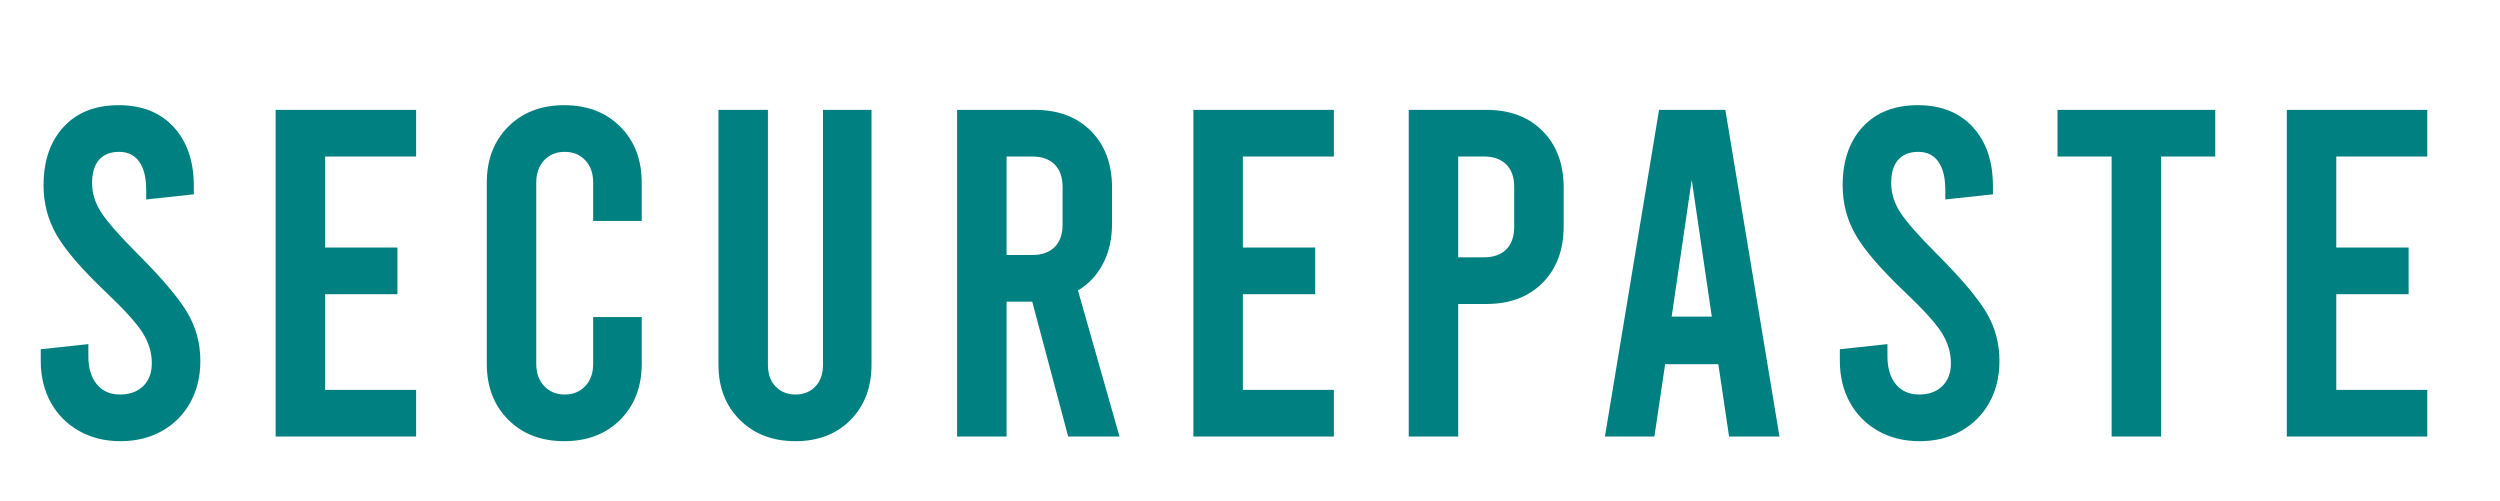
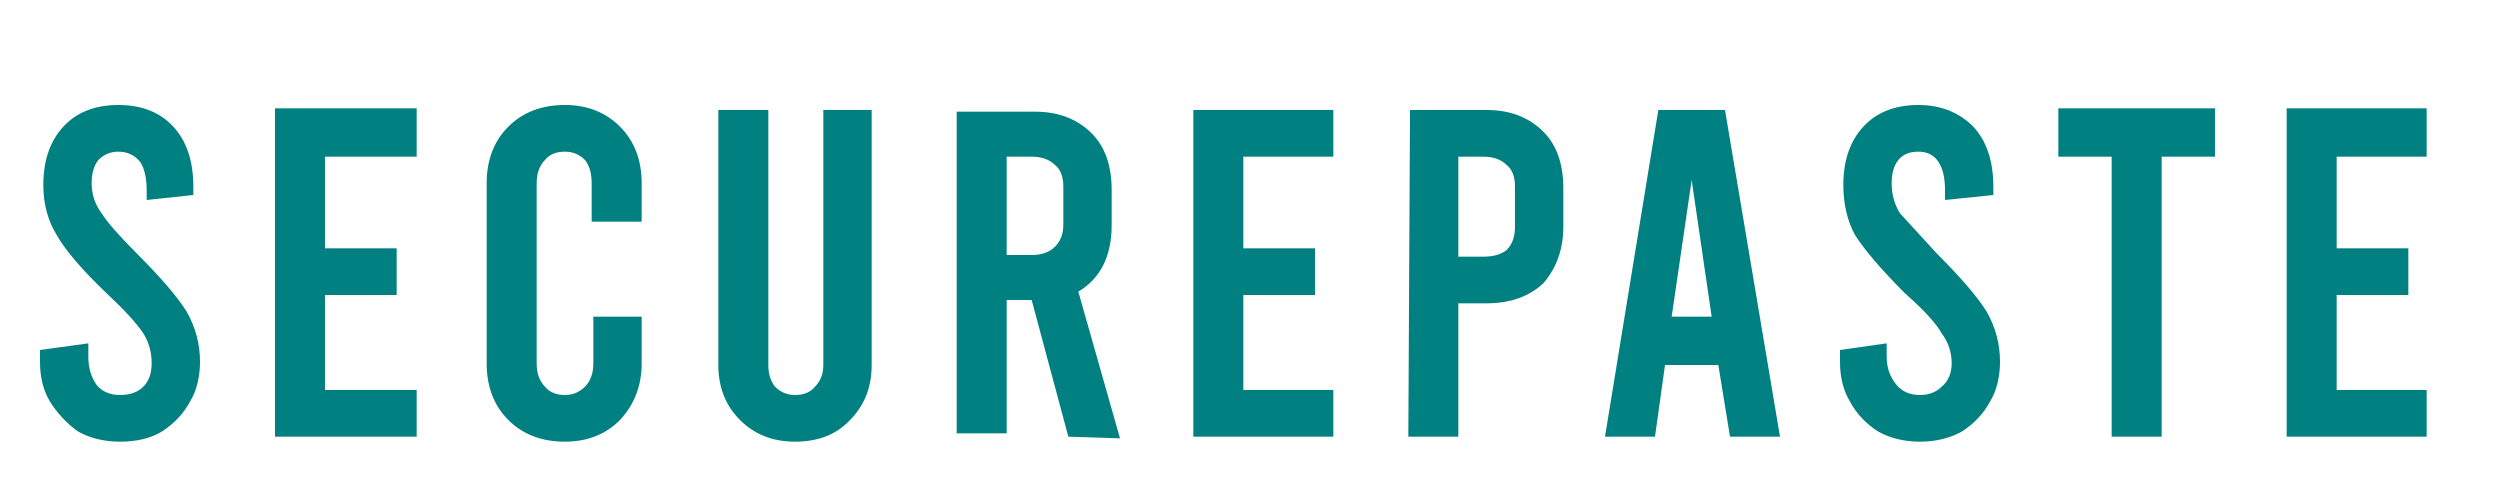
<svg xmlns="http://www.w3.org/2000/svg" viewBox="0 0 150 30">
-   <path d="M 7.233 26.471 Q 5.833 26.471 4.741 25.855 Q 3.649 25.239 3.047 24.147 Q 2.445 23.055 2.445 21.655 L 2.445 20.955 L 5.301 20.647 L 5.301 21.375 Q 5.301 22.439 5.805 23.055 Q 6.309 23.671 7.205 23.671 Q 8.073 23.671 8.591 23.167 Q 9.109 22.663 9.109 21.795 Q 9.109 20.843 8.563 19.975 Q 8.017 19.107 6.393 17.567 Q 4.209 15.495 3.411 14.123 Q 2.613 12.751 2.613 11.127 Q 2.613 8.915 3.817 7.613 Q 5.021 6.311 7.121 6.311 Q 9.221 6.311 10.425 7.627 Q 11.629 8.943 11.629 11.155 L 11.629 11.659 L 8.773 11.967 L 8.773 11.407 Q 8.773 10.287 8.353 9.699 Q 7.933 9.111 7.149 9.111 Q 6.365 9.111 5.945 9.587 Q 5.525 10.063 5.525 10.987 Q 5.525 11.911 6.085 12.765 Q 6.645 13.619 8.241 15.215 Q 10.425 17.399 11.223 18.729 Q 12.021 20.059 12.021 21.655 Q 12.021 23.055 11.419 24.147 Q 10.817 25.239 9.725 25.855 Q 8.633 26.471 7.233 26.471 Z M 16.539 6.591 L 24.967 6.591 L 24.967 9.391 L 19.507 9.391 L 19.507 14.851 L 23.847 14.851 L 23.847 17.651 L 19.507 17.651 L 19.507 23.391 L 24.967 23.391 L 24.967 26.191 L 16.539 26.191 Z M 33.855 26.471 Q 31.783 26.471 30.495 25.183 Q 29.207 23.895 29.207 21.823 L 29.207 10.959 Q 29.207 8.887 30.495 7.599 Q 31.783 6.311 33.855 6.311 Q 35.927 6.311 37.215 7.599 Q 38.503 8.887 38.503 10.959 L 38.503 13.255 L 35.591 13.255 L 35.591 10.959 Q 35.591 10.119 35.115 9.615 Q 34.639 9.111 33.883 9.111 Q 33.127 9.111 32.651 9.615 Q 32.175 10.119 32.175 10.959 L 32.175 21.823 Q 32.175 22.663 32.651 23.167 Q 33.127 23.671 33.883 23.671 Q 34.639 23.671 35.115 23.167 Q 35.591 22.663 35.591 21.823 L 35.591 19.023 L 38.503 19.023 L 38.503 21.823 Q 38.503 23.895 37.215 25.183 Q 35.927 26.471 33.855 26.471 Z M 47.727 26.471 Q 45.683 26.471 44.395 25.197 Q 43.107 23.923 43.107 21.879 L 43.107 6.591 L 46.075 6.591 L 46.075 21.879 Q 46.075 22.719 46.537 23.195 Q 46.999 23.671 47.727 23.671 Q 48.455 23.671 48.917 23.195 Q 49.379 22.719 49.379 21.879 L 49.379 6.591 L 52.291 6.591 L 52.291 21.879 Q 52.291 23.923 51.031 25.197 Q 49.771 26.471 47.727 26.471 Z M 64.09 26.191 L 61.934 18.099 L 60.394 18.099 L 60.394 26.191 L 57.426 26.191 L 57.426 6.591 L 62.074 6.591 Q 64.202 6.591 65.462 7.865 Q 66.722 9.139 66.722 11.267 L 66.722 13.423 Q 66.722 14.767 66.19 15.803 Q 65.658 16.839 64.678 17.427 L 67.17 26.191 Z M 60.394 15.299 L 61.934 15.299 Q 62.802 15.299 63.278 14.823 Q 63.754 14.347 63.754 13.479 L 63.754 11.211 Q 63.754 10.343 63.278 9.867 Q 62.802 9.391 61.934 9.391 L 60.394 9.391 Z M 71.604 6.591 L 80.032 6.591 L 80.032 9.391 L 74.572 9.391 L 74.572 14.851 L 78.912 14.851 L 78.912 17.651 L 74.572 17.651 L 74.572 23.391 L 80.032 23.391 L 80.032 26.191 L 71.604 26.191 Z M 84.524 6.591 L 89.172 6.591 Q 91.3 6.591 92.56 7.865 Q 93.82 9.139 93.82 11.267 L 93.82 13.563 Q 93.82 15.691 92.56 16.965 Q 91.3 18.239 89.172 18.239 L 87.492 18.239 L 87.492 26.191 L 84.524 26.191 Z M 89.032 15.439 Q 89.9 15.439 90.376 14.963 Q 90.852 14.487 90.852 13.619 L 90.852 11.211 Q 90.852 10.343 90.376 9.867 Q 89.9 9.391 89.032 9.391 L 87.492 9.391 L 87.492 15.439 Z M 103.1 21.851 L 99.908 21.851 L 99.264 26.191 L 96.296 26.191 L 99.544 6.591 L 103.52 6.591 L 106.768 26.191 L 103.744 26.191 Z M 102.708 18.995 L 101.504 10.791 L 100.3 18.995 Z M 115.179 26.471 Q 113.779 26.471 112.687 25.855 Q 111.595 25.239 110.993 24.147 Q 110.391 23.055 110.391 21.655 L 110.391 20.955 L 113.247 20.647 L 113.247 21.375 Q 113.247 22.439 113.751 23.055 Q 114.255 23.671 115.151 23.671 Q 116.019 23.671 116.537 23.167 Q 117.055 22.663 117.055 21.795 Q 117.055 20.843 116.509 19.975 Q 115.963 19.107 114.339 17.567 Q 112.155 15.495 111.357 14.123 Q 110.559 12.751 110.559 11.127 Q 110.559 8.915 111.763 7.613 Q 112.967 6.311 115.067 6.311 Q 117.167 6.311 118.371 7.627 Q 119.575 8.943 119.575 11.155 L 119.575 11.659 L 116.719 11.967 L 116.719 11.407 Q 116.719 10.287 116.299 9.699 Q 115.879 9.111 115.095 9.111 Q 114.311 9.111 113.891 9.587 Q 113.471 10.063 113.471 10.987 Q 113.471 11.911 114.031 12.765 Q 114.591 13.619 116.187 15.215 Q 118.371 17.399 119.169 18.729 Q 119.967 20.059 119.967 21.655 Q 119.967 23.055 119.365 24.147 Q 118.763 25.239 117.671 25.855 Q 116.579 26.471 115.179 26.471 Z M 123.451 6.591 L 132.915 6.591 L 132.915 9.391 L 129.667 9.391 L 129.667 26.191 L 126.699 26.191 L 126.699 9.391 L 123.451 9.391 Z M 137.209 6.591 L 145.637 6.591 L 145.637 9.391 L 140.177 9.391 L 140.177 14.851 L 144.517 14.851 L 144.517 17.651 L 140.177 17.651 L 140.177 23.391 L 145.637 23.391 L 145.637 26.191 L 137.209 26.191 Z" fill="teal" />
+   <path fill="teal" d="M7.2 26.5q-1.4 0-2.5-.6-1-.7-1.7-1.8-.6-1-.6-2.4V21l2.9-.4v.8q0 1 .5 1.7.5.6 1.4.6.9 0 1.4-.5.5-.5.5-1.4 0-1-.5-1.8-.6-.9-2.2-2.4-2.2-2.1-3-3.5-.8-1.3-.8-3 0-2.2 1.2-3.5Q5 6.3 7.1 6.3q2.1 0 3.3 1.3 1.2 1.3 1.2 3.6v.5l-2.8.3v-.6q0-1.1-.4-1.7-.5-.6-1.3-.6-.7 0-1.2.5-.4.5-.4 1.4 0 1 .6 1.8.5.8 2.1 2.4 2.2 2.2 3 3.5.8 1.4.8 3 0 1.4-.6 2.4-.6 1.1-1.7 1.8-1 .6-2.5.6Zm9.3-20H25v2.9h-5.5v5.5h4.3v2.8h-4.3v5.7H25v2.8h-8.5Zm17.4 20q-2.1 0-3.4-1.3-1.3-1.3-1.3-3.4V11q0-2.1 1.3-3.4 1.3-1.3 3.4-1.3 2 0 3.3 1.3 1.3 1.3 1.3 3.4v2.3h-3V11q0-.9-.4-1.4-.5-.5-1.2-.5-.8 0-1.2.5-.5.5-.5 1.4v10.8q0 .9.5 1.4.4.5 1.2.5.7 0 1.2-.5t.5-1.4V19h2.9v2.8q0 2-1.3 3.4-1.3 1.3-3.3 1.3Zm13.8 0q-2 0-3.3-1.3-1.3-1.3-1.3-3.3V6.6h3v15.3q0 .8.4 1.3.5.5 1.2.5.8 0 1.2-.5.5-.5.5-1.3V6.6h2.9v15.3q0 2-1.3 3.3-1.2 1.3-3.3 1.3Zm16.4-.3L61.9 18h-1.5v8h-3V6.7h4.7q2.1 0 3.4 1.3 1.2 1.2 1.2 3.4v2.1q0 1.4-.5 2.4t-1.5 1.6l2.5 8.8Zm-3.7-10.9h1.5q.9 0 1.4-.5.5-.5.5-1.3v-2.3q0-.9-.5-1.3-.5-.5-1.4-.5h-1.5Zm11.2-8.7H80v2.8h-5.4v5.5h4.3v2.8h-4.3v5.7H80v2.8h-8.4Zm13 0h4.6q2.1 0 3.4 1.3 1.2 1.2 1.2 3.4v2.3q0 2-1.2 3.4-1.3 1.2-3.4 1.2h-1.7v8h-3Zm4.4 8.8q.9 0 1.4-.4.5-.5.5-1.4v-2.4q0-.9-.5-1.3-.5-.5-1.4-.5h-1.5v6Zm14.1 6.5h-3.2l-.6 4.3h-3l3.2-19.6h4l3.3 19.6h-3Zm-.4-2.9-1.2-8.2-1.2 8.2Zm12.5 7.5q-1.4 0-2.5-.6-1.1-.7-1.7-1.8-.6-1-.6-2.4V21l2.8-.4v.8q0 1 .6 1.7.5.6 1.4.6.8 0 1.3-.5.6-.5.6-1.4 0-1-.6-1.8-.5-.9-2.2-2.4-2.1-2.1-3-3.5-.7-1.3-.7-3 0-2.2 1.2-3.5 1.2-1.3 3.3-1.3 2 0 3.3 1.3 1.2 1.3 1.2 3.6v.5l-2.9.3v-.6q0-1.1-.4-1.7-.4-.6-1.2-.6-.8 0-1.2.5-.4.5-.4 1.4 0 1 .5 1.8l2.2 2.4q2.2 2.2 3 3.5.8 1.4.8 3 0 1.4-.6 2.4-.6 1.1-1.7 1.8-1.1.6-2.5.6Zm8.3-20h9.4v2.9h-3.2v16.8h-3V9.4h-3.2Zm13.7 0h8.4v2.9h-5.4v5.5h4.3v2.8h-4.3v5.7h5.4v2.8h-8.4Z" />
</svg>
